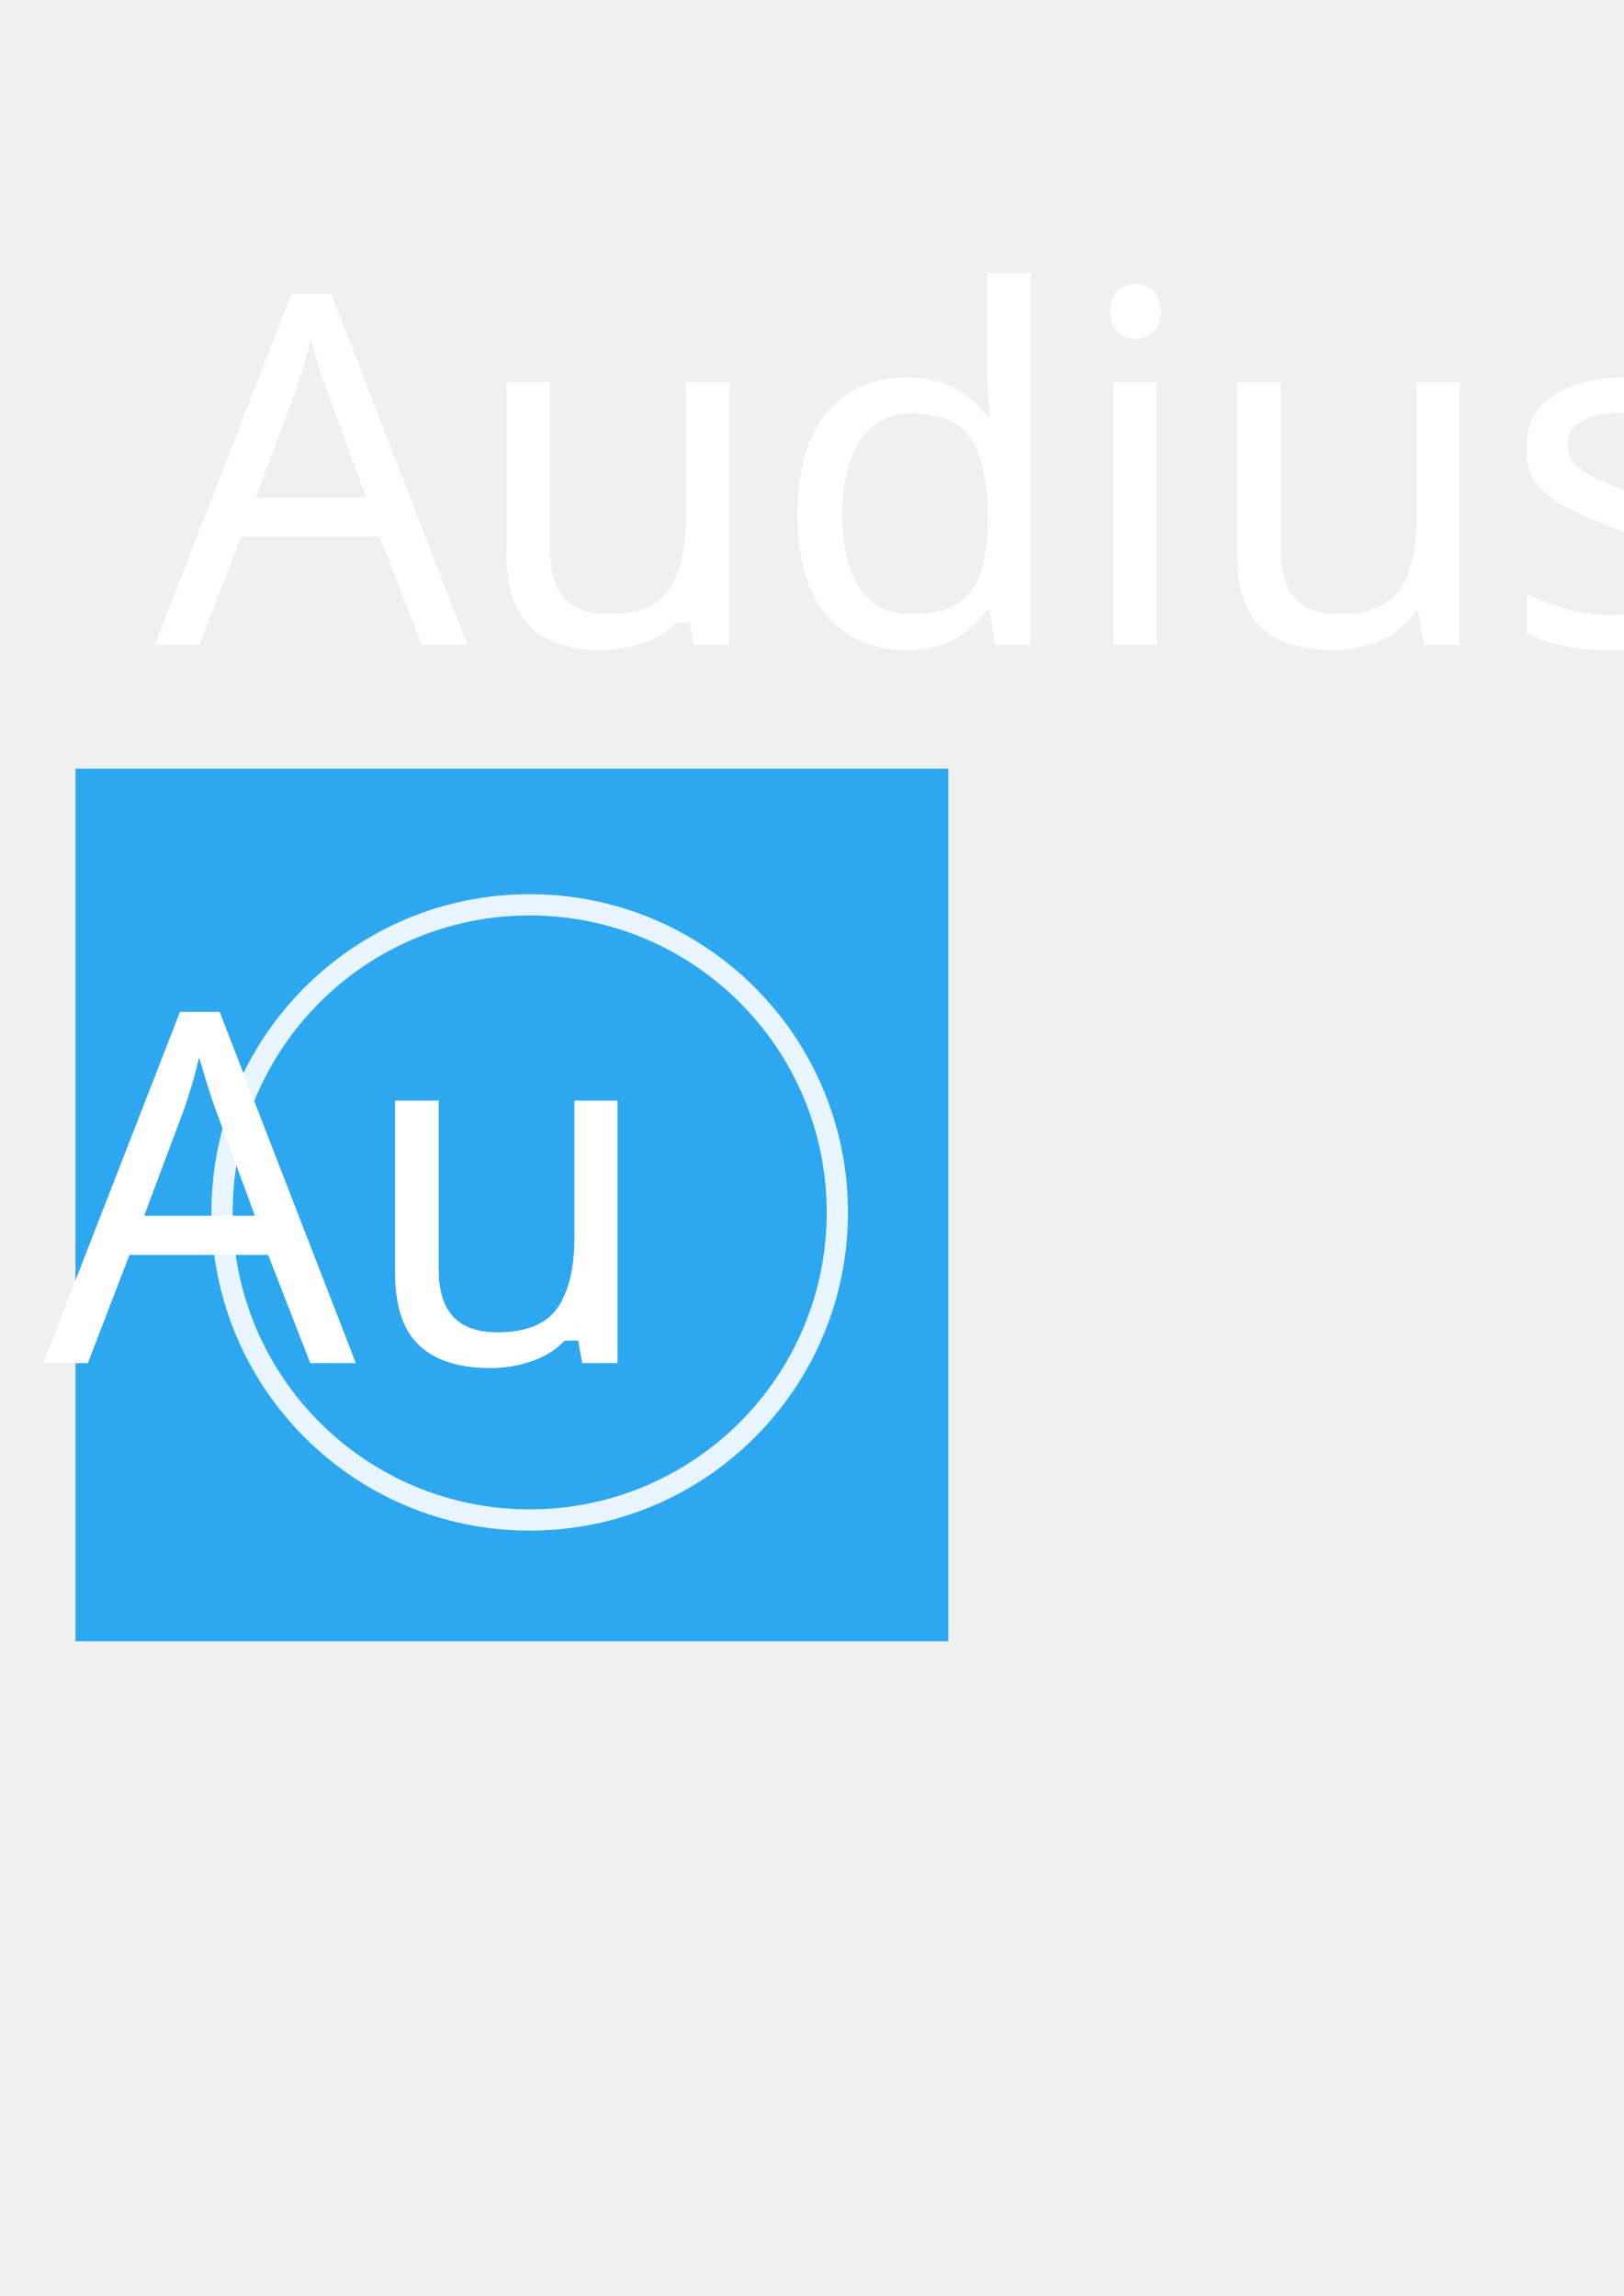
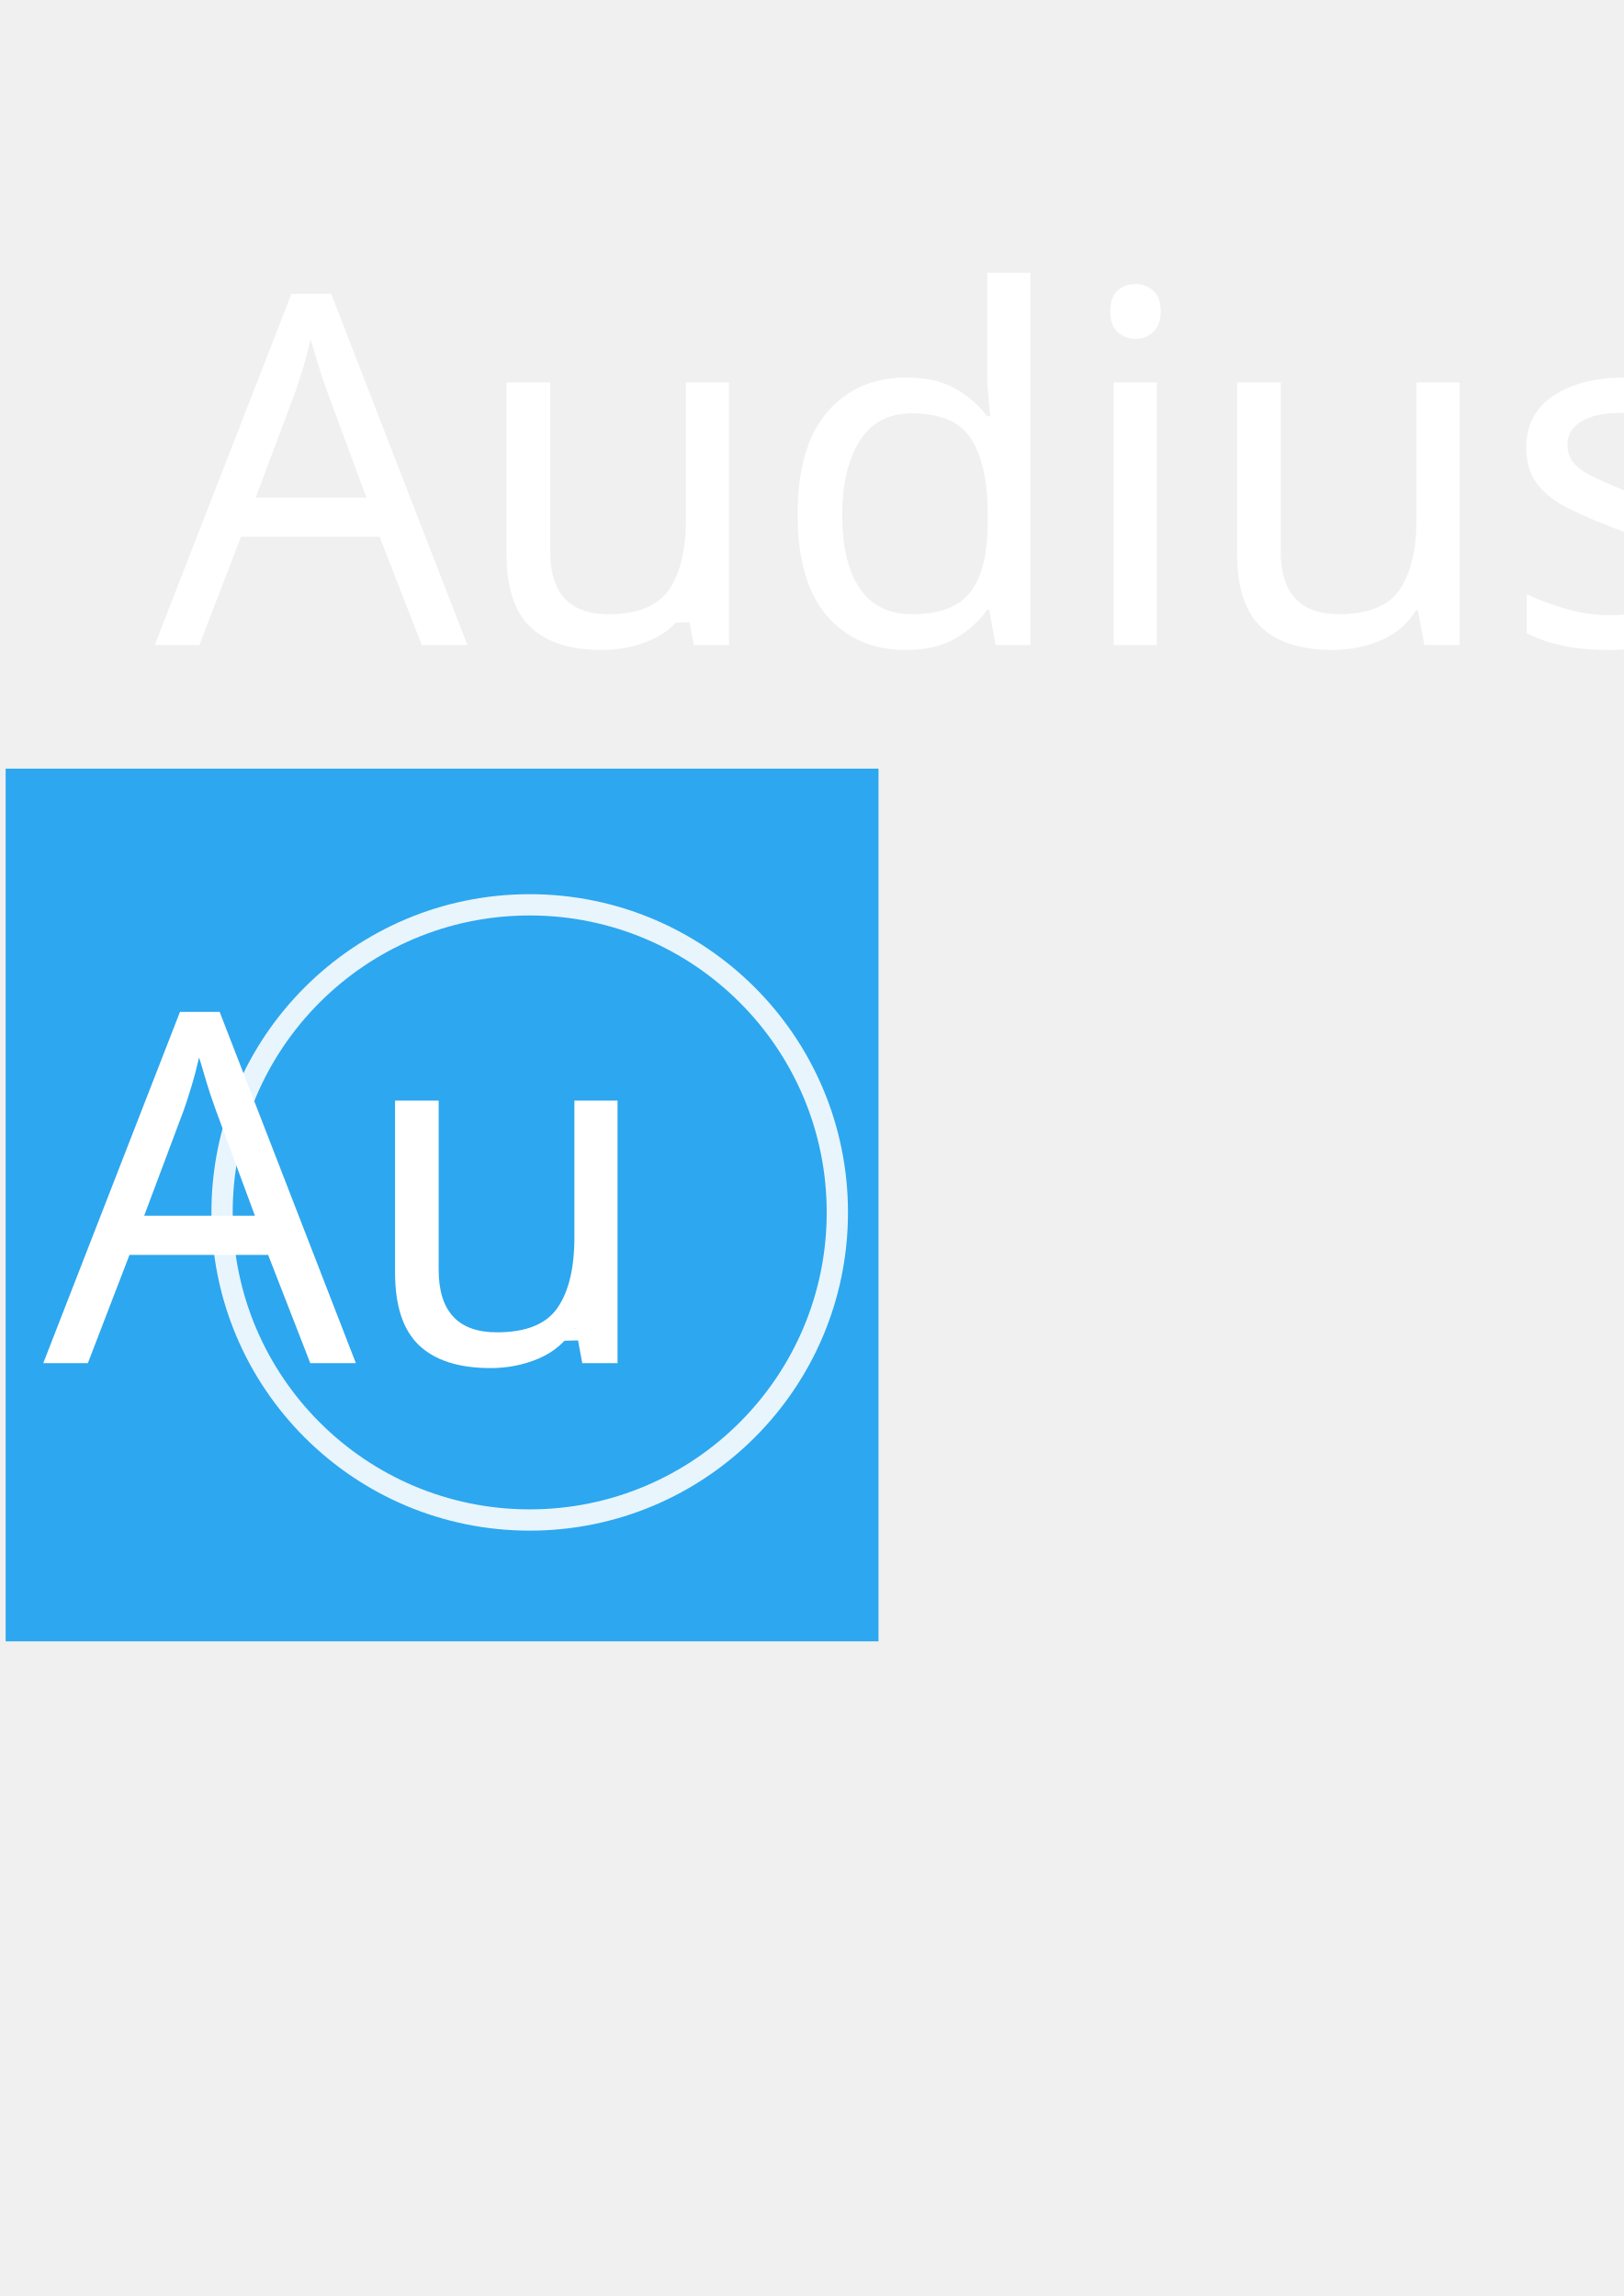
<svg xmlns="http://www.w3.org/2000/svg" height="297mm" width="210mm" viewBox="0 0 744.094 1052.362" id="svg2" version="1.1">
  <defs id="defs8" />
-   <rect style="opacity:1;fill:#2da7ef;fill-opacity:1;stroke:none;stroke-width:8;stroke-linecap:round;stroke-linejoin:round;stroke-miterlimit:4;stroke-dasharray:none;stroke-dashoffset:0;stroke-opacity:1" id="rect3219" width="400" height="400" x="34.59" y="352.305" />
+   <rect style="opacity:1;fill:#2da7ef;fill-opacity:1;stroke:none;stroke-width:8;stroke-linecap:round;stroke-linejoin:round;stroke-miterlimit:4;stroke-dasharray:none;stroke-dashoffset:0;stroke-opacity:1" id="rect3219" width="400" height="400" x="2.59" y="352.305" />
  <circle style="opacity:0.89;fill:none;fill-opacity:1;stroke:#ffffff;stroke-width:9.751;stroke-linecap:round;stroke-linejoin:round;stroke-miterlimit:4;stroke-dasharray:none;stroke-dashoffset:0;stroke-opacity:1" id="path3217" cx="242.746" cy="555.706" r="140.981" />
  <g id="g3241">
    <text id="text3195" y="295.659" x="70.922" style="font-style:normal;font-variant:normal;font-stretch:normal;font-size:224.551px;line-height:1000%;font-family:Roboto;-inkscape-font-specification:'Roboto Semi-Light';text-align:start;letter-spacing:0px;word-spacing:507.734px;writing-mode:lr-tb;text-anchor:start;fill:#ffffff;fill-opacity:1;stroke:none;stroke-width:1px;stroke-linecap:butt;stroke-linejoin:miter;stroke-opacity:1;" xml:space="preserve">
      <tspan style="font-style:normal;font-variant:normal;font-weight:normal;font-stretch:normal;font-family:Parisienne;-inkscape-font-specification:Parisienne;fill:#ffffff;" y="295.659" x="70.922" id="tspan3197">Audius</tspan>
    </text>
    <rect transform="matrix(0.999693,-0.02477629,0.02477629,0.999693,0,0)" y="287.317" x="288.676" height="5.637" width="23.437" id="rect3221" style="opacity:1;fill:#ffffff;fill-opacity:1;stroke:#ffffff;stroke-width:0;stroke-linecap:round;stroke-linejoin:round;stroke-miterlimit:4;stroke-dasharray:none;stroke-dashoffset:0;stroke-opacity:1" />
  </g>
  <g transform="translate(-51.10086,329.1502)" id="g3241-0">
    <text id="text3195-0" y="295.659" x="70.922" style="font-style:normal;font-variant:normal;font-stretch:normal;font-size:224.551px;line-height:1000%;font-family:Roboto;-inkscape-font-specification:'Roboto Semi-Light';text-align:start;letter-spacing:0px;word-spacing:507.734px;writing-mode:lr-tb;text-anchor:start;fill:#ffffff;fill-opacity:1;stroke:none;stroke-width:1px;stroke-linecap:butt;stroke-linejoin:miter;stroke-opacity:1" xml:space="preserve">
      <tspan style="font-style:normal;font-variant:normal;font-weight:normal;font-stretch:normal;font-family:Parisienne;-inkscape-font-specification:Parisienne;fill:#ffffff" y="295.659" x="70.922" id="tspan3197-7">Au</tspan>
    </text>
    <rect transform="matrix(0.999693,-0.02477629,0.02477629,0.999693,0,0)" y="287.317" x="288.676" height="5.637" width="23.437" id="rect3221-1" style="opacity:1;fill:#ffffff;fill-opacity:1;stroke:#ffffff;stroke-width:0;stroke-linecap:round;stroke-linejoin:round;stroke-miterlimit:4;stroke-dasharray:none;stroke-dashoffset:0;stroke-opacity:1" />
  </g>
</svg>
